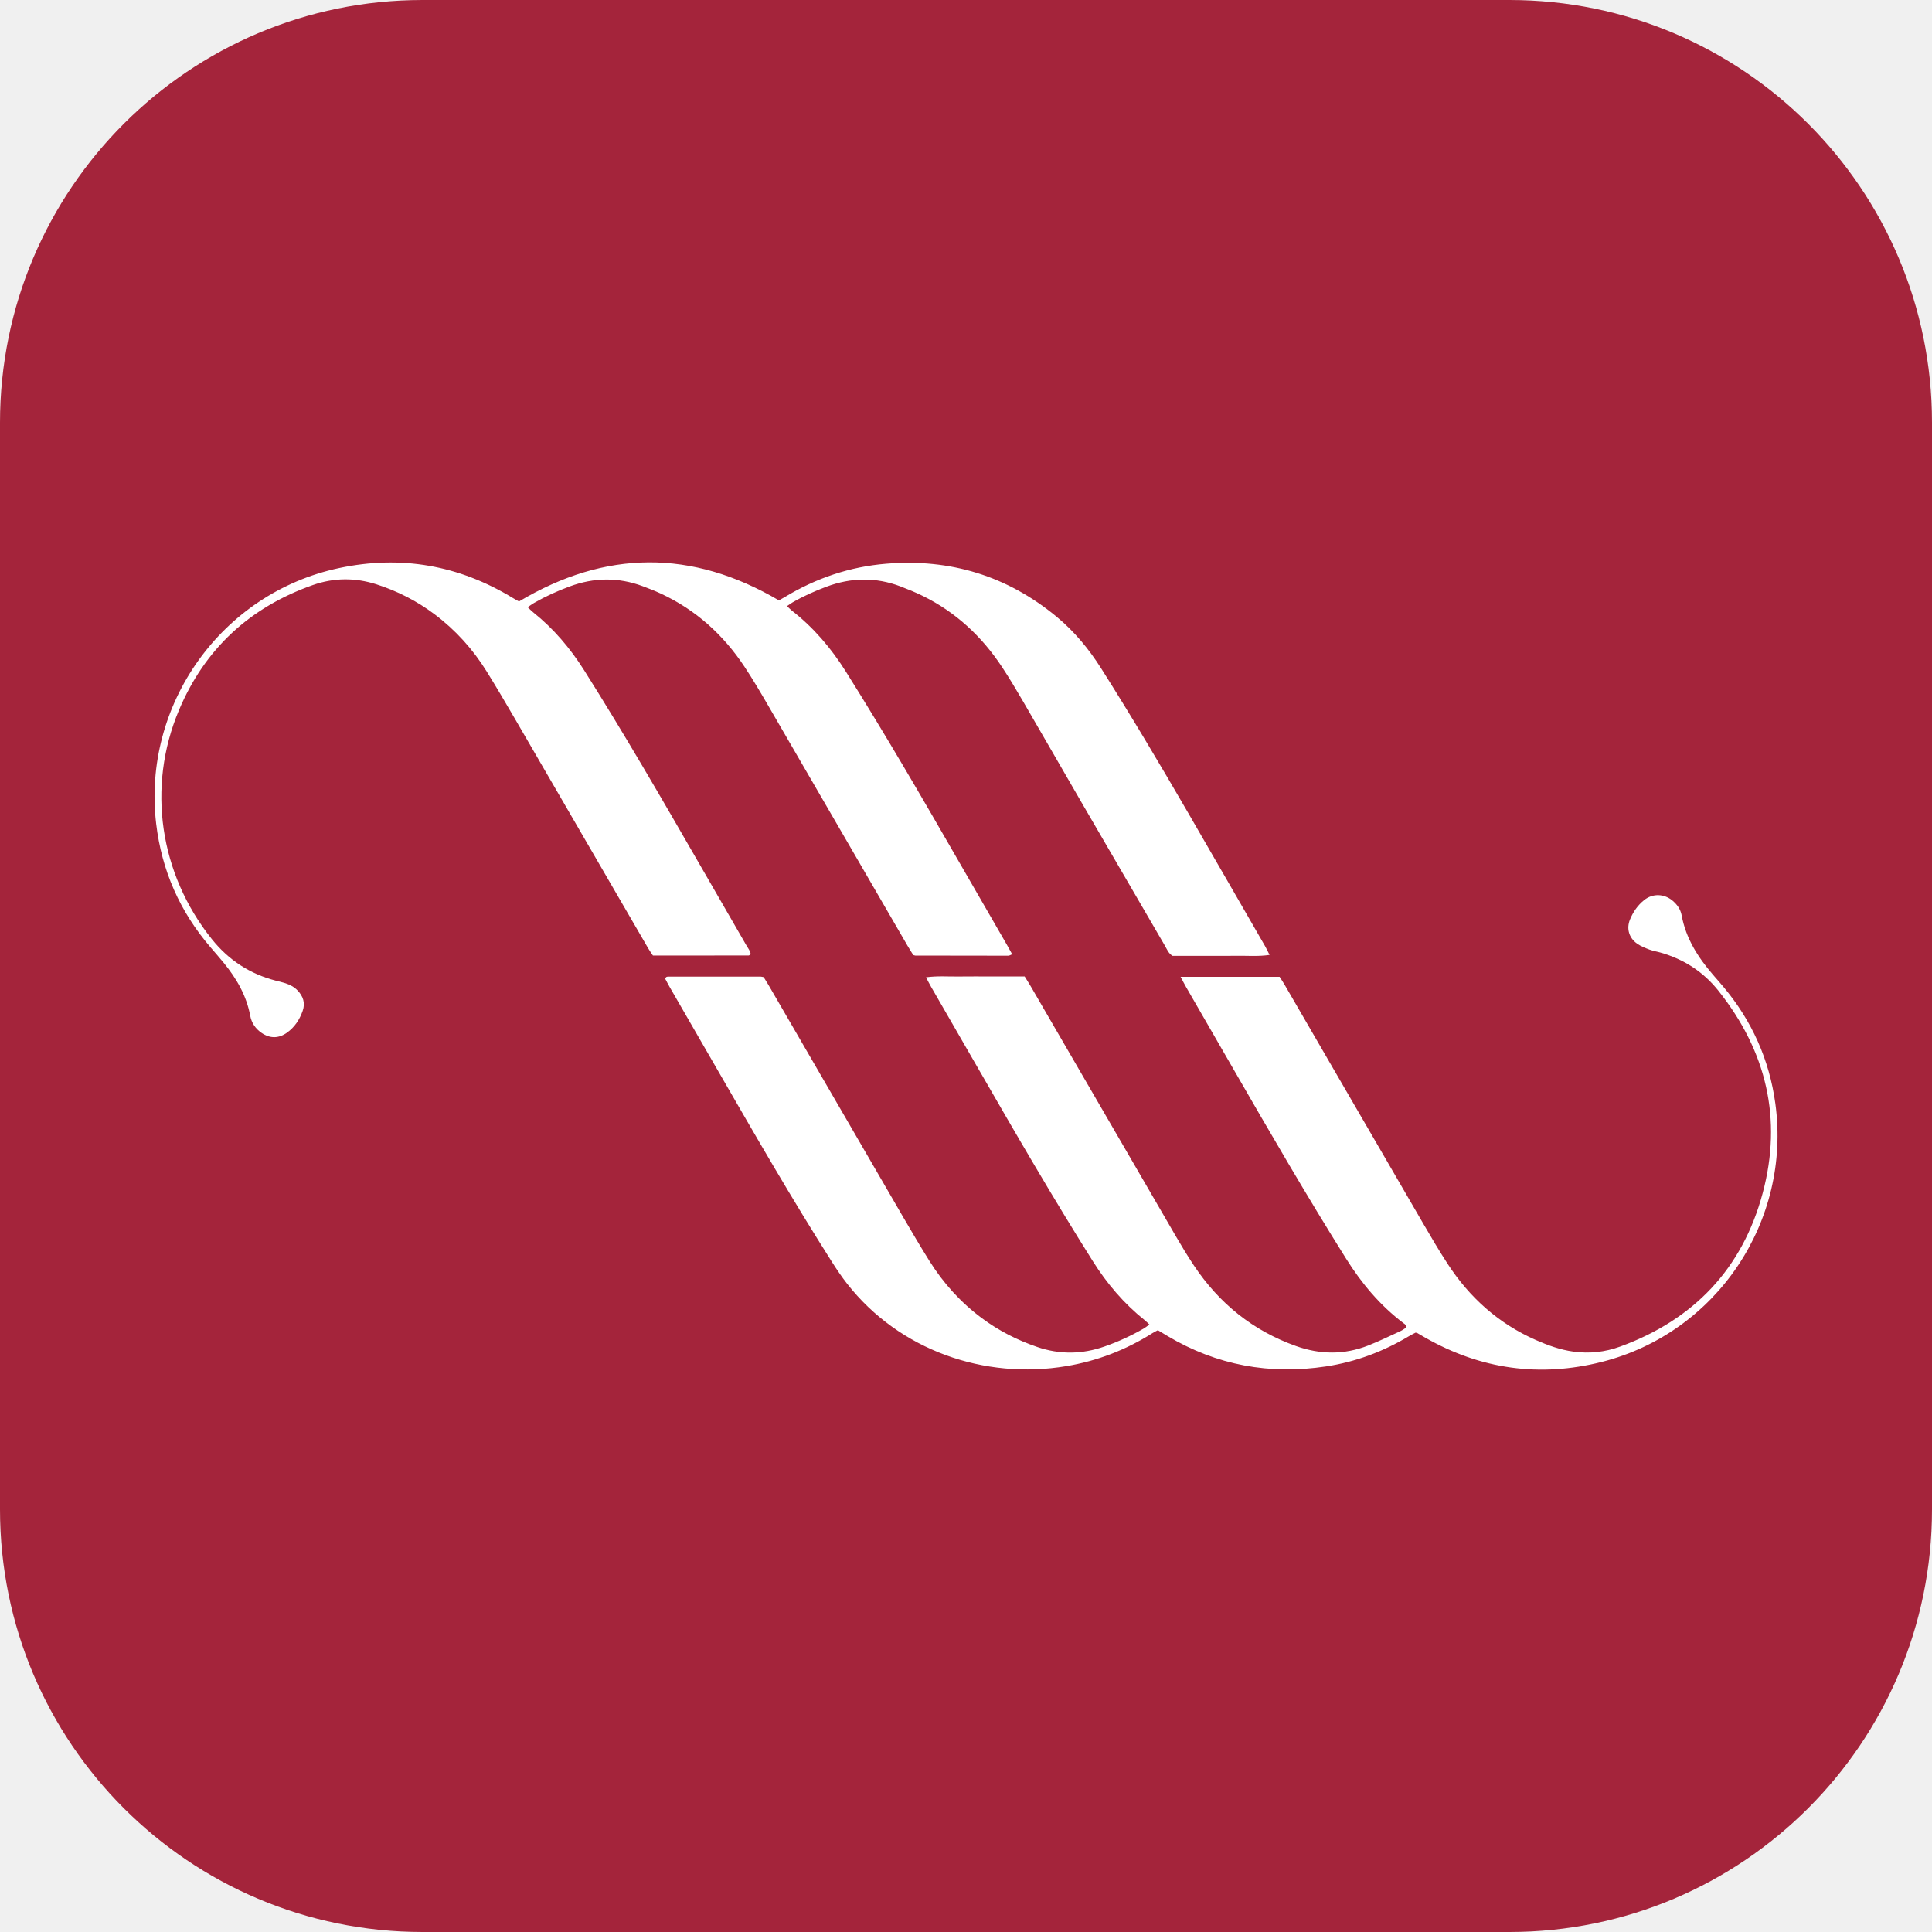
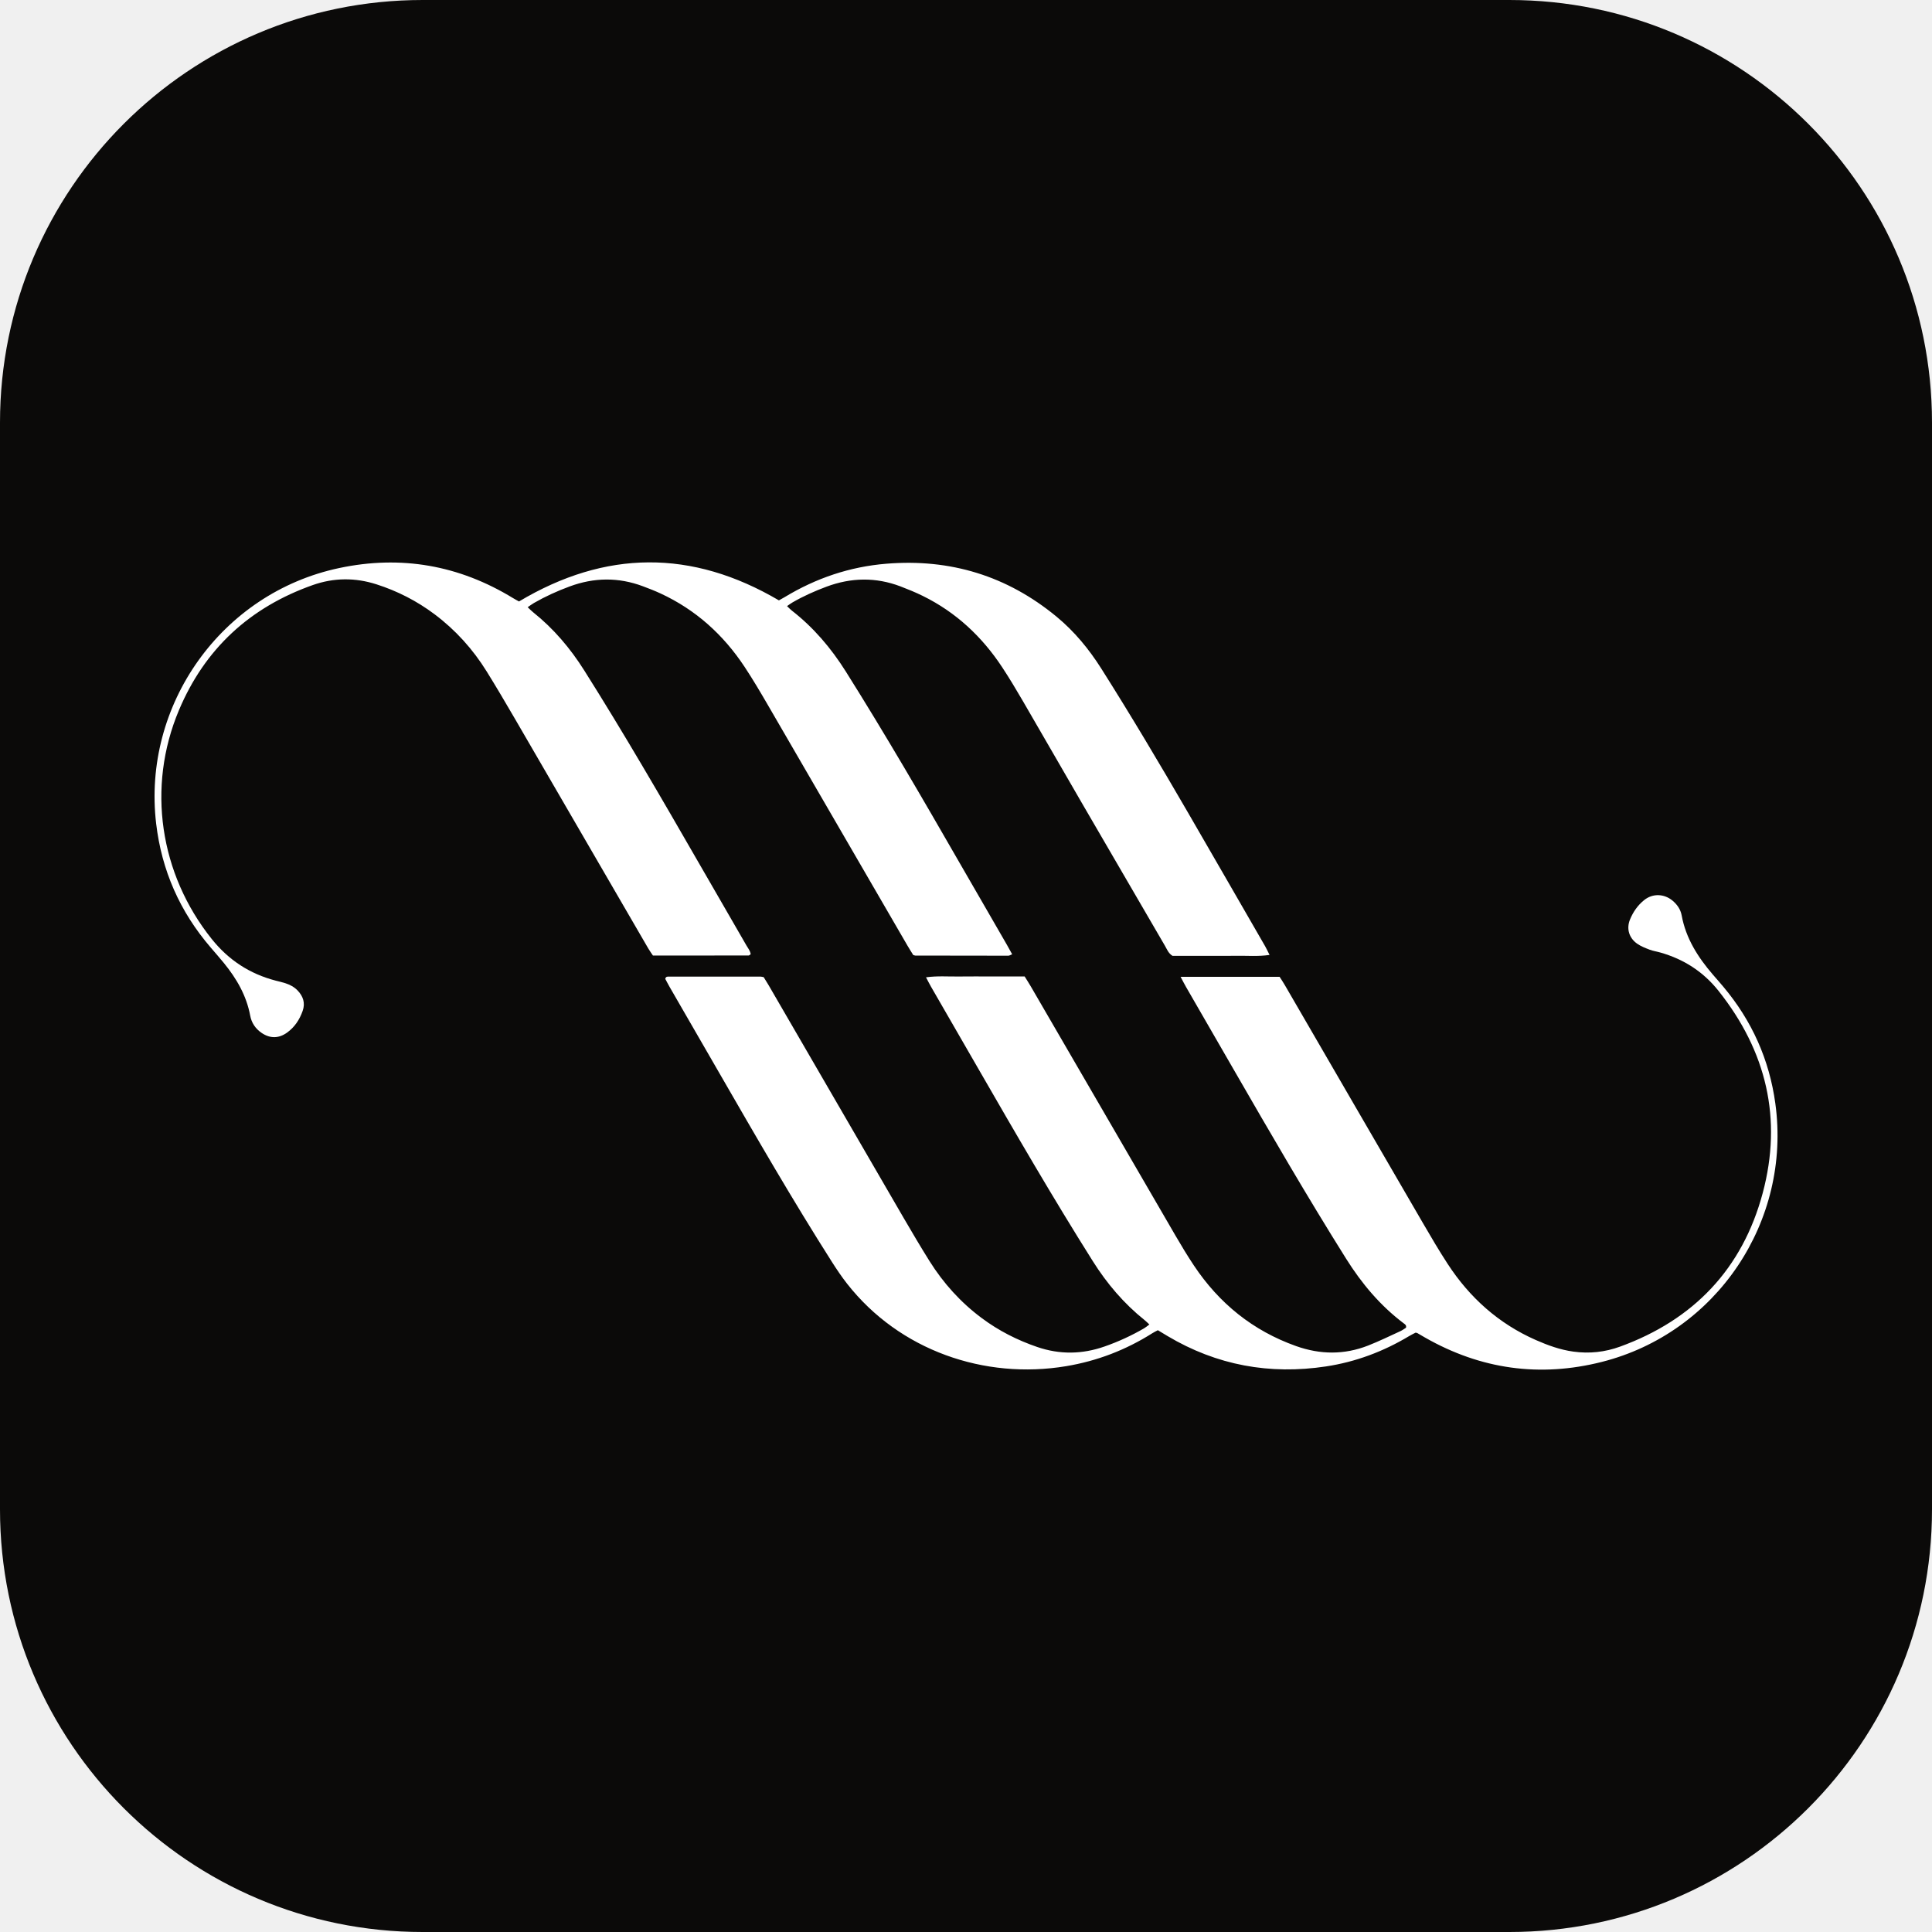
<svg xmlns="http://www.w3.org/2000/svg" viewBox="0 0 512 512">
-   <rect width="512" height="512" rx="112" fill="#A4243B" />
+   <rect width="512" height="512" rx="112" fill="#0B0A09" />
  <g fill="#FFFFFF" transform="translate(40.96 149.03) scale(0.85745)">
    <path d="M112.63,12.09c26.72-15.95,53.42-16.16,80.34-.34.52-.29,1.15-.63,1.77-1,9.69-5.87,20.14-9.41,31.46-10.33,19.72-1.61,37.29,3.75,52.57,16.36,5.51,4.55,10,10,13.82,16.03,9.25,14.61,18.08,29.48,26.75,44.43,7.99,13.79,15.94,27.6,23.9,41.4.45.78.82,1.61,1.37,2.69-3.58.53-6.88.21-10.16.27-3.33.05-6.67.01-10,.01h-9.84c-1.3-.81-1.71-2.05-2.33-3.1-8.45-14.49-16.88-28.98-25.3-43.48-6.22-10.72-12.39-21.47-18.62-32.18-2.04-3.51-4.13-7-6.36-10.39-6.25-9.5-14.31-17.04-24.57-22.09-2.24-1.1-4.56-2.05-6.89-2.94-7.63-2.9-15.28-2.75-22.9.1-3.61,1.35-7.13,2.92-10.47,4.85-.52.3-.99.67-1.69,1.14.59.56.99,1.01,1.46,1.37,6.74,5.24,12.16,11.63,16.7,18.84,12.26,19.49,23.81,39.4,35.29,59.35,4.83,8.4,9.69,16.78,14.53,25.17.52.9,1.01,1.81,1.6,2.88-.49.19-.85.44-1.2.44-9.58,0-19.17-.02-28.75-.04-.1,0-.2-.05-.61-.15-.53-.85-1.2-1.89-1.82-2.96-14.37-24.77-28.73-49.55-43.12-74.32-2.3-3.96-4.63-7.91-7.16-11.74-6.57-9.96-15.12-17.7-26-22.74-1.79-.83-3.64-1.55-5.49-2.24-7.54-2.82-15.08-2.72-22.6.06-3.82,1.41-7.51,3.08-11.04,5.11-.62.36-1.19.8-1.95,1.31.64.6,1.12,1.12,1.67,1.55,6.34,5.06,11.49,11.14,15.81,17.99,12.29,19.47,23.82,39.39,35.31,59.33,4.94,8.57,9.9,17.13,14.84,25.71.5.86,1.19,1.67,1.29,2.68-.3.19-.47.39-.63.39-9.79.01-19.58.01-29.58.01-.47-.7-1.01-1.45-1.47-2.24-13.76-23.69-27.49-47.38-41.26-71.07-2.83-4.86-5.68-9.71-8.65-14.49-4.27-6.88-9.62-12.81-16.12-17.69-5.47-4.1-11.47-7.17-17.97-9.25-6.57-2.1-13.16-2.05-19.64.23C29.46,13.88,15.51,26.72,7.52,45.73c-9.98,23.74-5.95,50.56,10.15,70.68,5.23,6.53,11.75,10.78,19.78,12.87,1.01.26,2.03.48,3.02.81,1.4.46,2.69,1.14,3.73,2.22,1.72,1.79,2.43,3.87,1.58,6.3-.95,2.71-2.47,5.03-4.83,6.73-2.56,1.84-5.25,1.87-7.85.1-1.9-1.29-3.13-3.11-3.54-5.34-1.16-6.23-4.22-11.48-8.16-16.3-1.32-1.61-2.69-3.18-4.05-4.76C7.83,107.97,2.2,95.23.49,80.73-3.82,44.14,20.59,9.49,57.06,1.76c19.11-4.05,37.04-.9,53.72,9.28.62.38,1.26.71,1.85,1.04Z" />
    <path d="M317.09,128.09h30.62c.56.88,1.14,1.73,1.65,2.62,14.22,24.5,28.42,49.02,42.66,73.51,2.46,4.23,4.94,8.46,7.61,12.56,6.81,10.47,15.78,18.51,27.27,23.57,3.72,1.64,7.52,3.02,11.59,3.58,4.97.69,9.8.16,14.46-1.54,22.76-8.29,37.8-24.05,44.07-47.43,6.16-22.99,1.15-43.9-13.65-62.52-4.71-5.93-10.72-9.78-17.94-11.84-1.1-.32-2.25-.48-3.32-.88-1.35-.52-2.75-1.05-3.91-1.88-2.51-1.77-3.35-4.65-2.18-7.48.96-2.32,2.36-4.36,4.37-5.98,2.71-2.17,6.2-1.9,8.64.07,1.51,1.22,2.6,2.76,2.95,4.66,1.3,7.12,5.03,12.94,9.64,18.3,1.09,1.26,2.2,2.51,3.27,3.79,8.79,10.48,14.18,22.47,16.04,36.04,5.01,36.5-18.2,70.91-53.64,79.88-19.13,4.84-37.4,2.3-54.59-7.51-.81-.46-1.62-.95-2.43-1.41-.09-.05-.2-.05-.52-.13-.57.3-1.31.65-2.01,1.07-7.95,4.77-16.51,7.98-25.66,9.37-17.41,2.64-33.79-.34-48.99-9.38-.98-.58-1.95-1.17-3-1.81-.59.32-1.15.57-1.66.9-8.2,5.19-17.09,8.61-26.66,10.21-25.26,4.23-51.56-4.86-67.72-25.47-1.67-2.13-3.19-4.38-4.64-6.66-12.19-19.16-23.54-38.83-34.88-58.5-5.1-8.84-10.21-17.68-15.31-26.52-.51-.88-.97-1.8-1.38-2.55.2-.78.7-.69,1.07-.69,9.48-.01,18.96,0,28.45,0,.2,0,.41.07.9.16.44.71.99,1.58,1.51,2.46,13.9,23.96,27.8,47.93,41.71,71.89,2.62,4.5,5.27,8.99,8.03,13.4,4.3,6.86,9.65,12.79,16.17,17.64,5.22,3.89,10.95,6.8,17.11,8.91,6.97,2.39,13.91,2.28,20.83-.15,4.24-1.48,8.3-3.35,12.19-5.6.52-.3.98-.7,1.65-1.2-.59-.55-1-.98-1.46-1.34-6.41-5.13-11.64-11.28-16.01-18.22-12.33-19.57-23.92-39.58-35.46-59.61-4.84-8.39-9.69-16.78-14.52-25.17-.51-.88-.96-1.79-1.58-2.96,3.57-.49,6.86-.2,10.14-.25,3.44-.05,6.88-.01,10.32-.01h10.03c.67,1.09,1.29,2.03,1.86,3.01,14.96,25.76,29.9,51.53,44.87,77.28,1.78,3.06,3.62,6.09,5.58,9.04,7.81,11.72,18.22,20.15,31.57,24.9,7.48,2.66,14.9,2.73,22.28-.16,3.38-1.33,6.66-2.93,9.97-4.45.64-.29,1.22-.74,1.73-1.06.19-.83-.35-1.08-.73-1.37-7.25-5.48-12.96-12.28-17.77-19.95-12.07-19.24-23.46-38.88-34.8-58.55-4.89-8.48-9.79-16.96-14.68-25.44-.51-.88-.96-1.79-1.68-3.13Z" />
  </g>
</svg>
